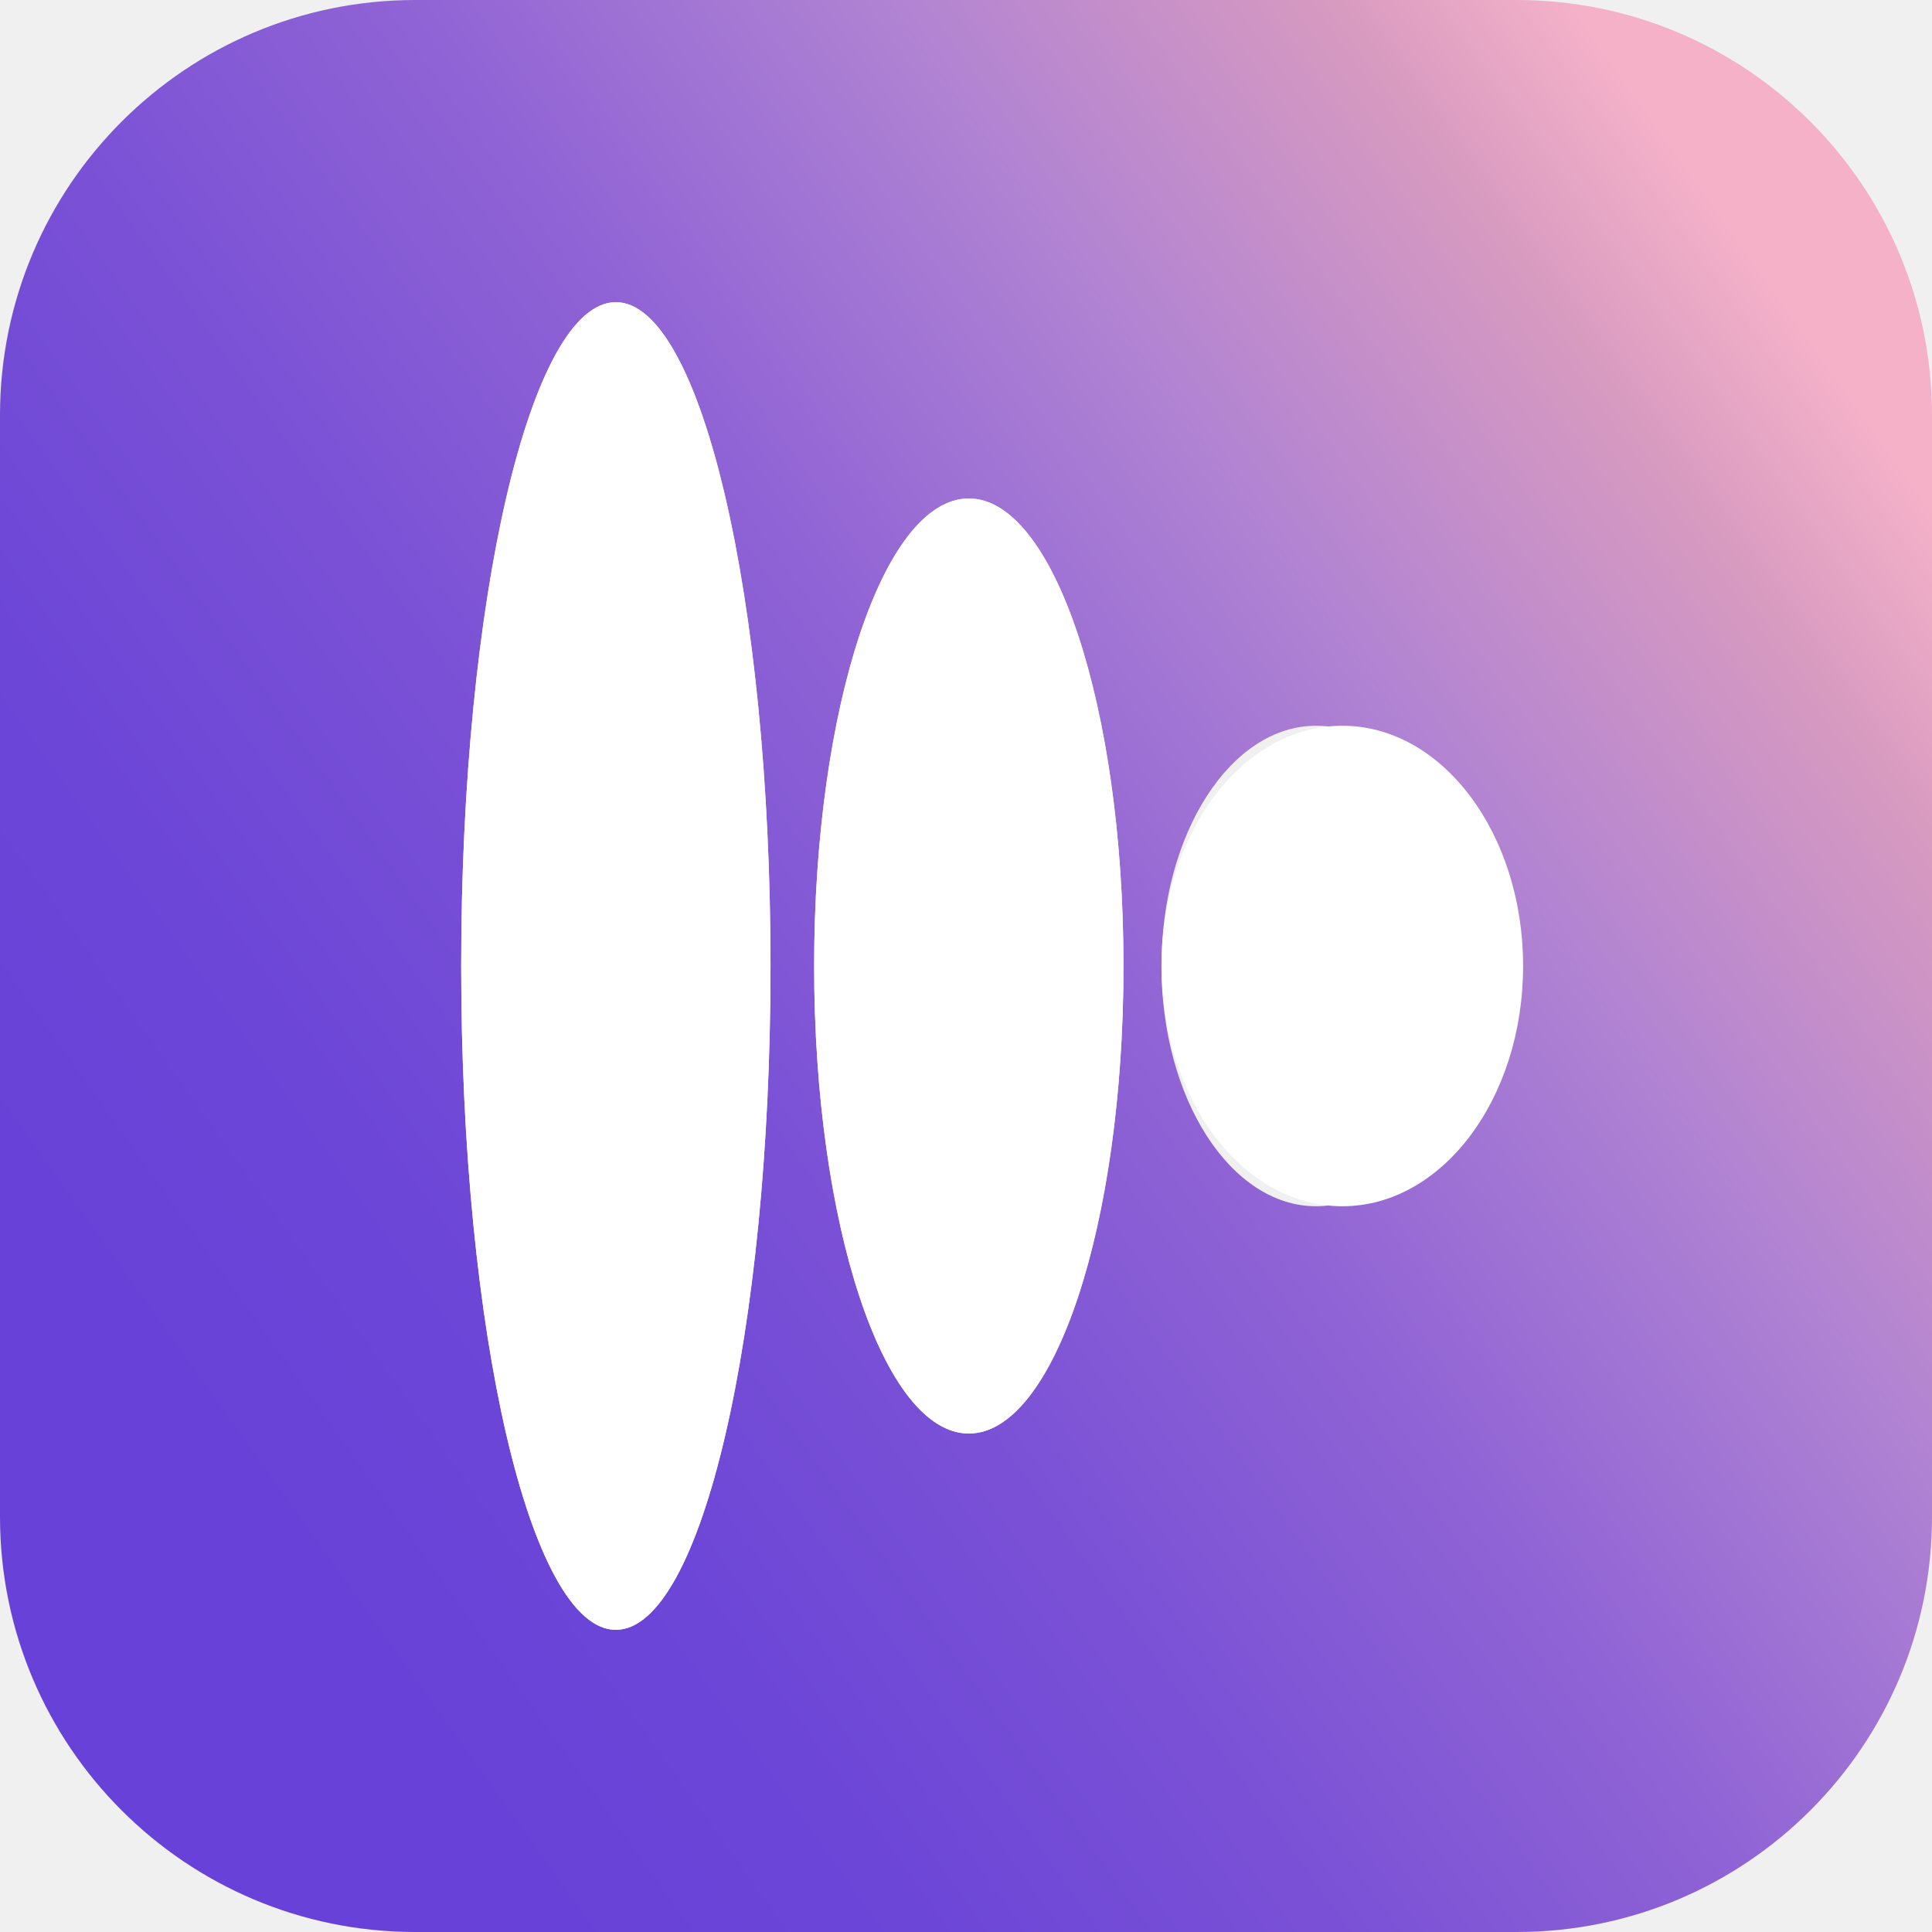
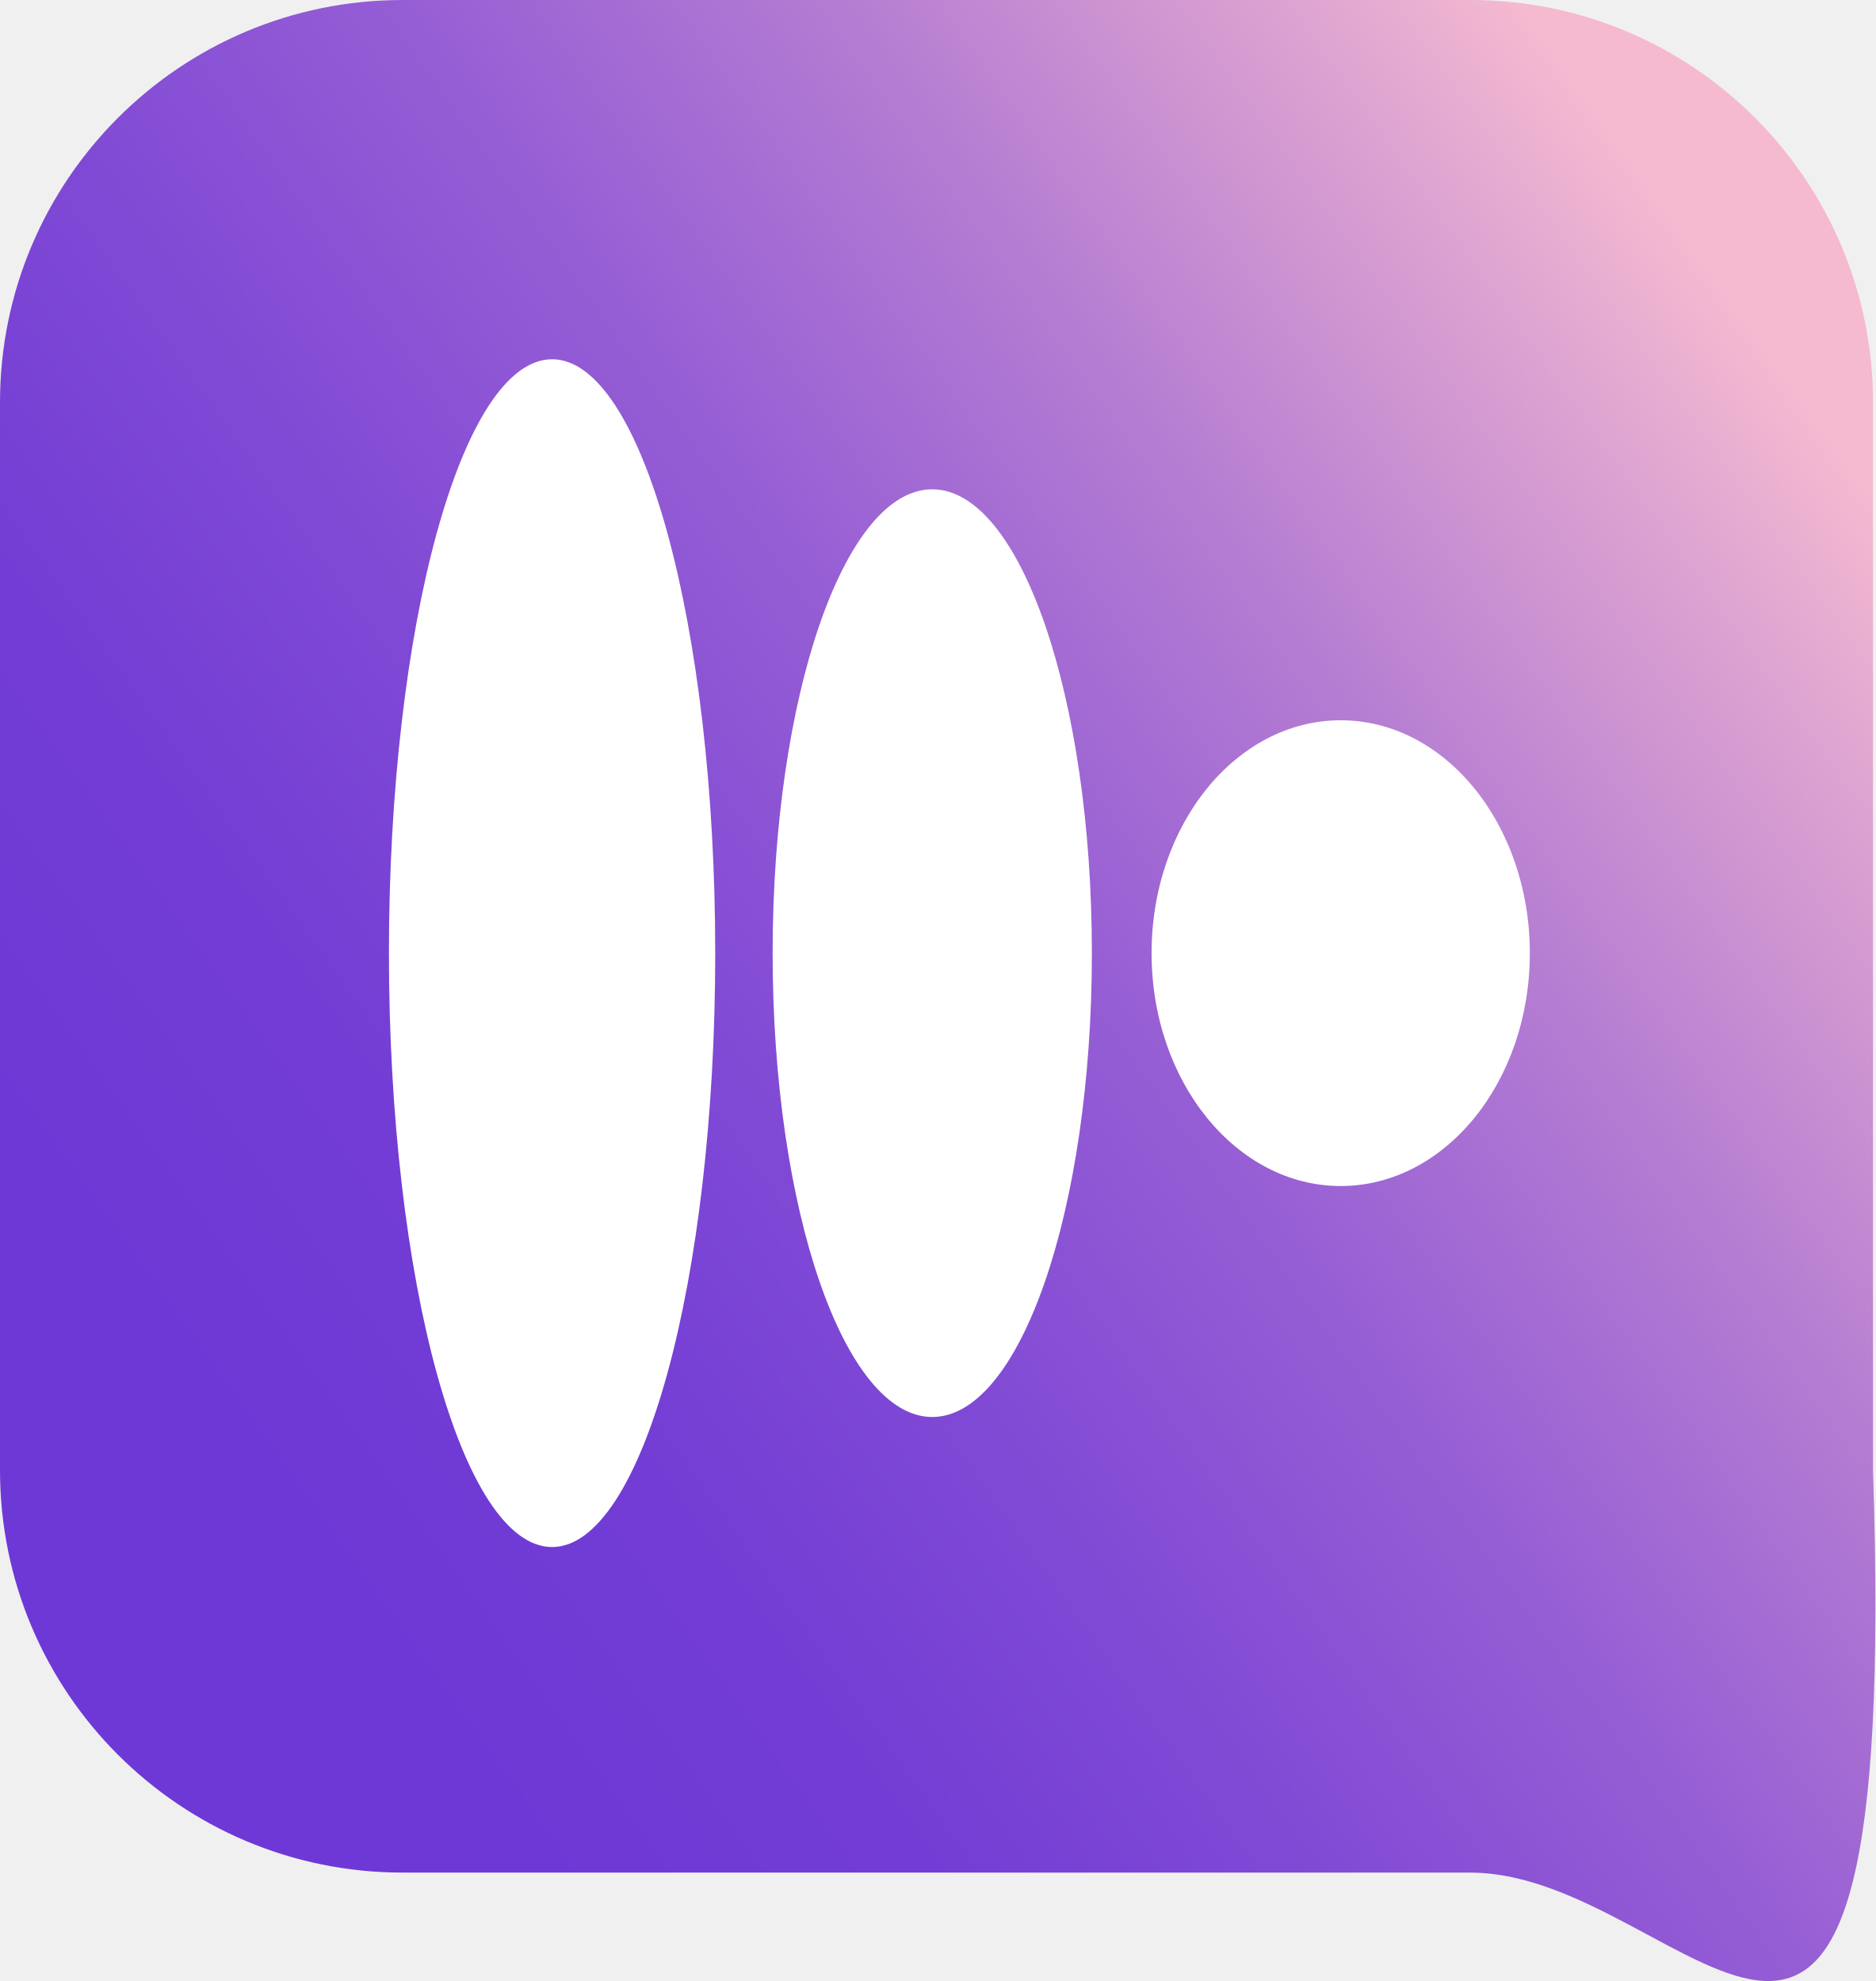
- <svg xmlns="http://www.w3.org/2000/svg" id="Layer_2" viewBox="0 0 903.86 903.86">
+ <svg xmlns="http://www.w3.org/2000/svg" id="Layer_2" viewBox="0 0 383.25 404.91">
  <defs>
    <style>
      .cls-1 {
        fill: #fff;
      }

      .cls-2 {
        fill: url(#linear-gradient);
      }
    </style>
-     <linearGradient id="linear-gradient" x1="108.81" y1="696.95" x2="852.28" y2="166.05" gradientUnits="userSpaceOnUse">
-       <stop offset="0" stop-color="#6842d8" />
-       <stop offset=".16" stop-color="#6c46d7" />
-       <stop offset=".33" stop-color="#7a51d6" />
-       <stop offset=".52" stop-color="#9064d5" />
-       <stop offset=".71" stop-color="#af82d3" />
-       <stop offset=".9" stop-color="#d79ac0" />
-       <stop offset="1" stop-color="#f4b1c8" />
+     <linearGradient id="linear-gradient" x1="57.88" y1="311.65" x2="372.71" y2="86.84" gradientUnits="userSpaceOnUse">
+       <stop offset="0" stop-color="#6e38d6" />
+       <stop offset=".16" stop-color="#723cd5" />
+       <stop offset=".33" stop-color="#8049d5" />
+       <stop offset=".52" stop-color="#965ed4" />
+       <stop offset=".71" stop-color="#b57dd2" />
+       <stop offset=".9" stop-color="#dda3d1" />
+       <stop offset="1" stop-color="#f5bad0" />
    </linearGradient>
  </defs>
  <g id="Layer_1-2" data-name="Layer_1">
    <g>
-       <path class="cls-2" d="M709.59,0H194.27C86.98,0,0,86.98,0,194.27v515.32c0,107.29,86.98,194.27,194.27,194.27h515.32c107.29,0,194.27-86.98,194.27-194.27V194.27C903.86,86.98,816.88,0,709.59,0ZM288.12,762.49c-39.97,0-72.36-139.04-72.36-310.56s32.4-310.56,72.36-310.56,72.36,139.04,72.36,310.56-32.4,310.56-72.36,310.56ZM453.25,670.66c-39.97,0-72.36-97.93-72.36-218.73s32.4-218.73,72.36-218.73,72.36,97.93,72.36,218.73-32.4,218.73-72.36,218.73ZM615.74,564.33c-39.97,0-72.36-50.32-72.36-112.4s32.4-112.4,72.36-112.4,72.36,50.32,72.36,112.4-32.4,112.4-72.36,112.4Z" />
-       <ellipse class="cls-1" cx="288.12" cy="451.93" rx="72.36" ry="310.56" />
-       <ellipse class="cls-1" cx="453.25" cy="451.93" rx="72.36" ry="218.73" />
-       <ellipse class="cls-1" cx="627.97" cy="451.93" rx="84.59" ry="112.4" />
+       <path class="cls-2" d="M300.49,382.75H82.27c-45.44,0-82.27-36.83-82.27-82.27V82.27C0,36.83,36.83,0,82.27,0h218.22c45.44,0,82.27,36.83,82.27,82.27v218.22c5.57,168.75-36.83,82.27-82.27,82.27Z" />
+       <g>
+         <ellipse class="cls-1" cx="112.82" cy="194.82" rx="33.34" ry="121.39" />
+         <ellipse class="cls-1" cx="190.51" cy="194.82" rx="32.62" ry="94.81" />
+         <ellipse class="cls-1" cx="273.98" cy="194.82" rx="38.65" ry="47.6" />
+       </g>
    </g>
  </g>
</svg>
